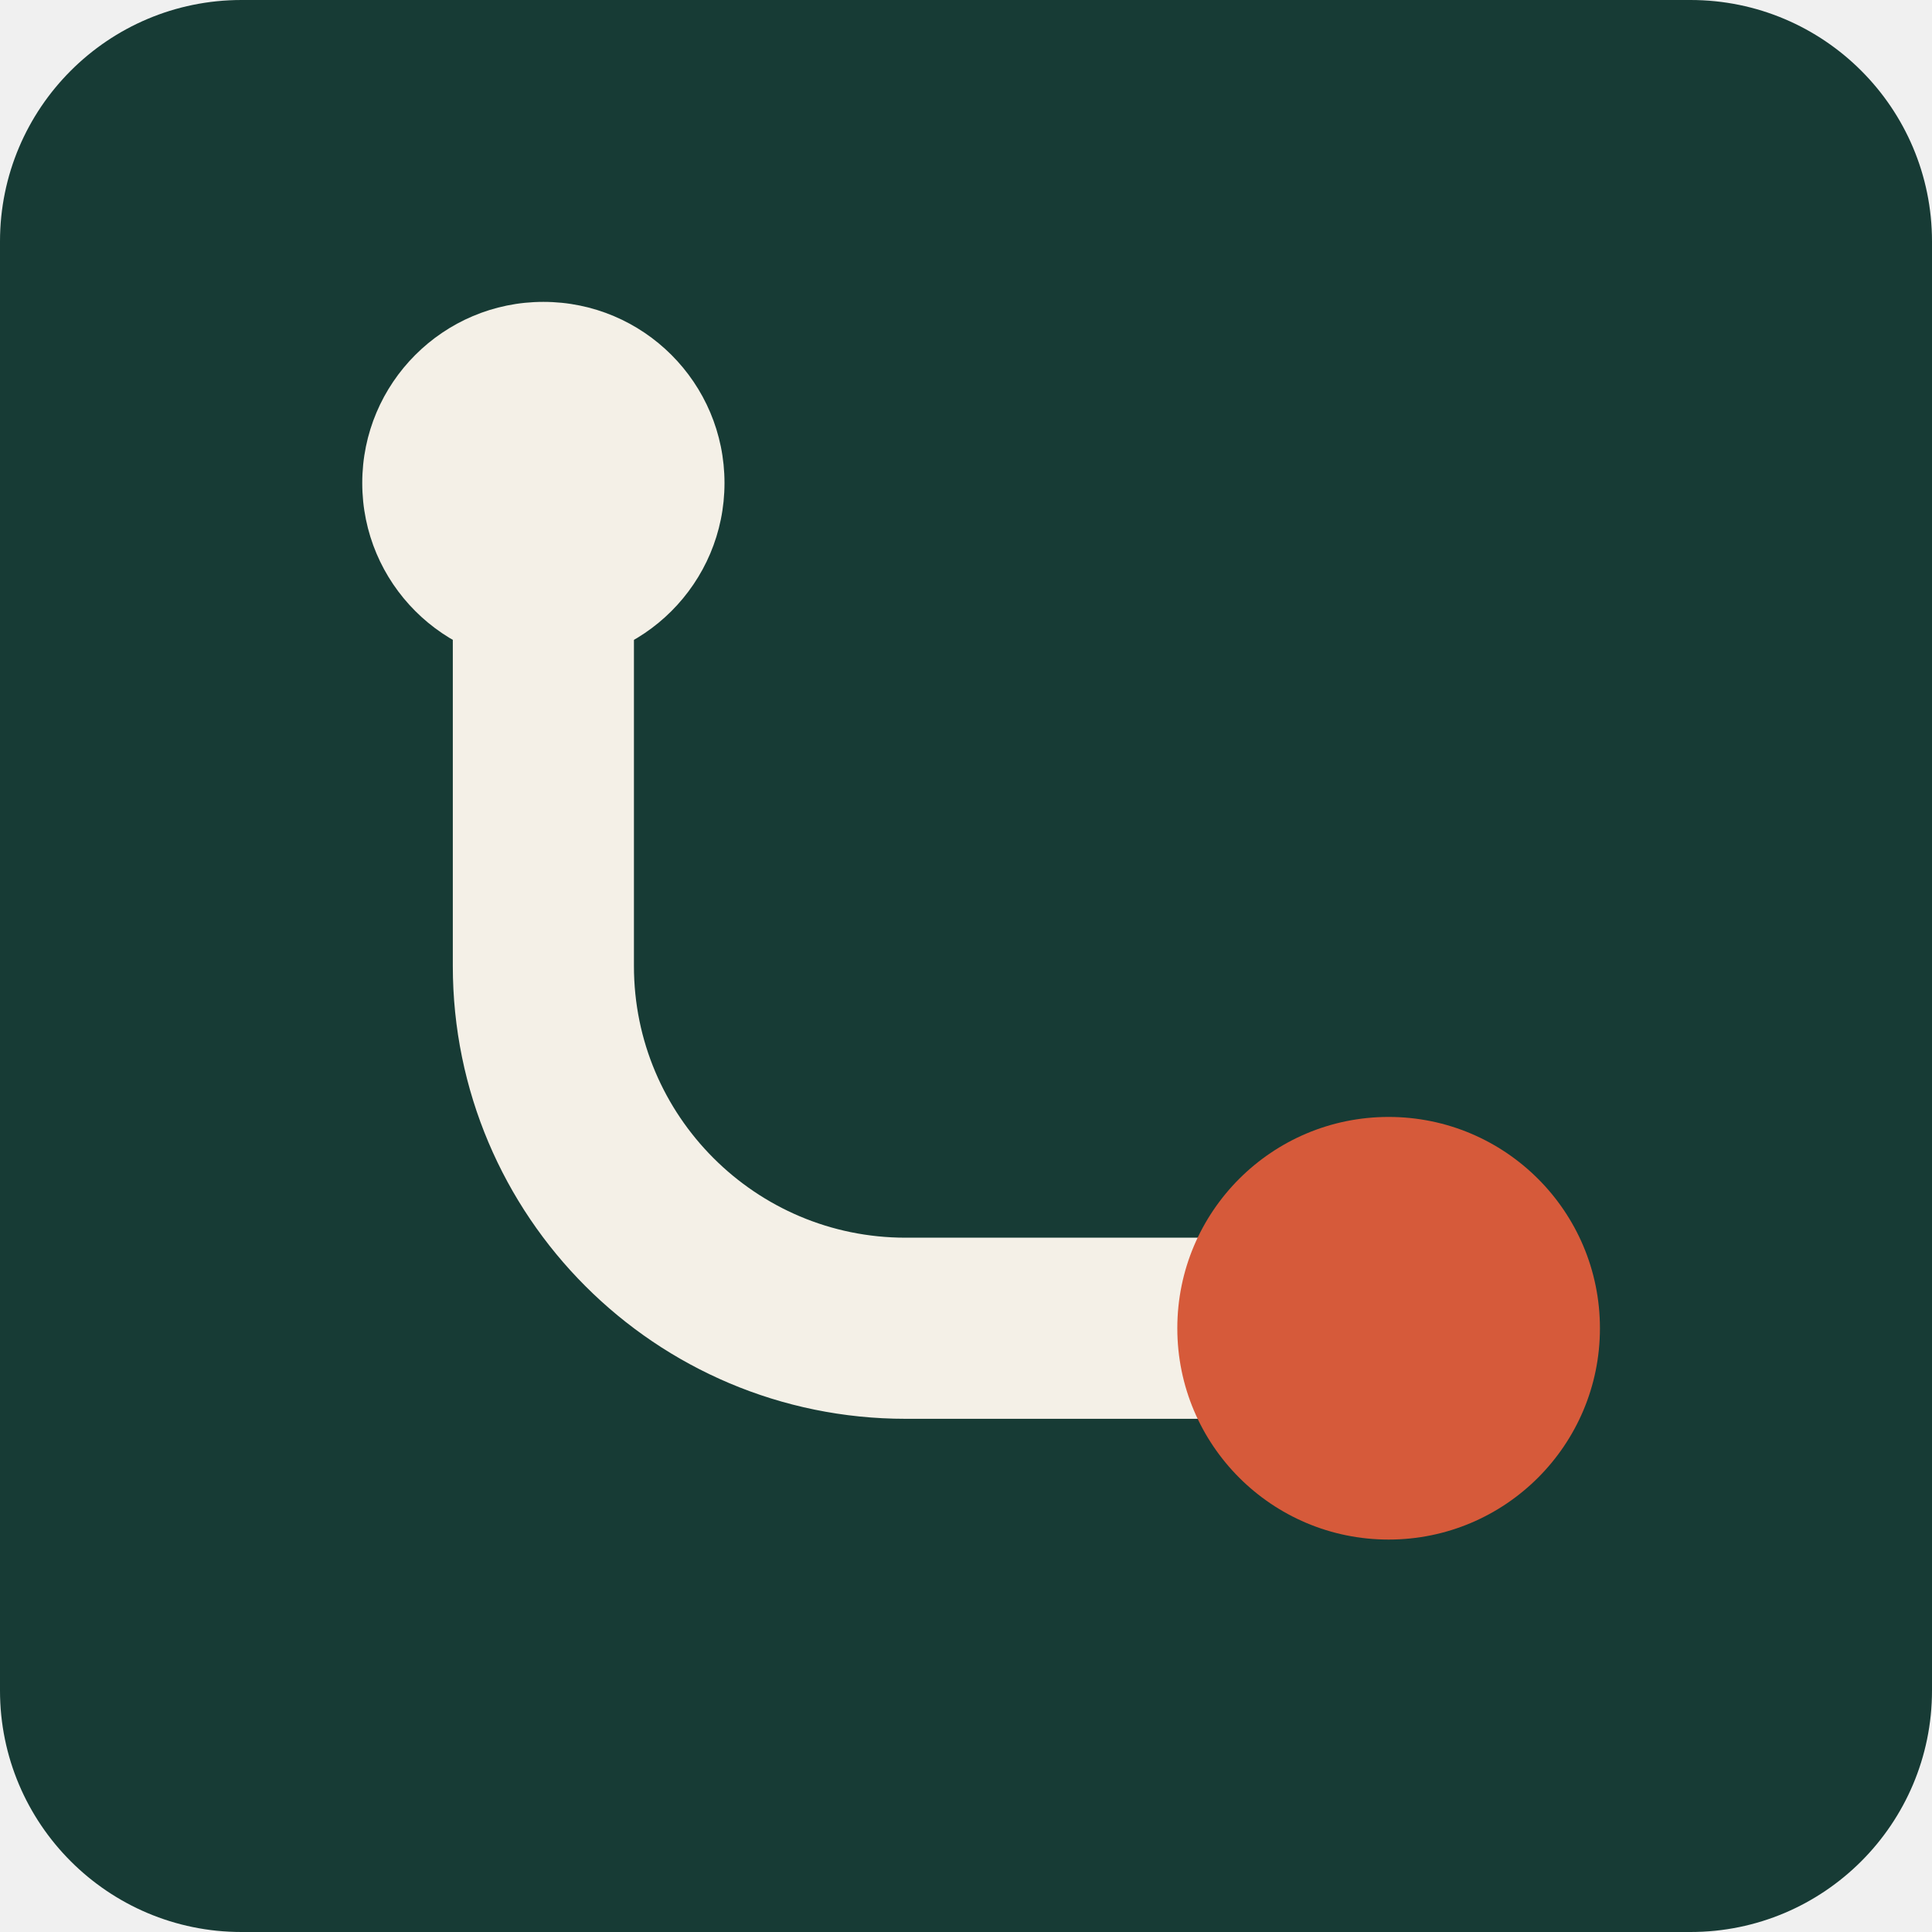
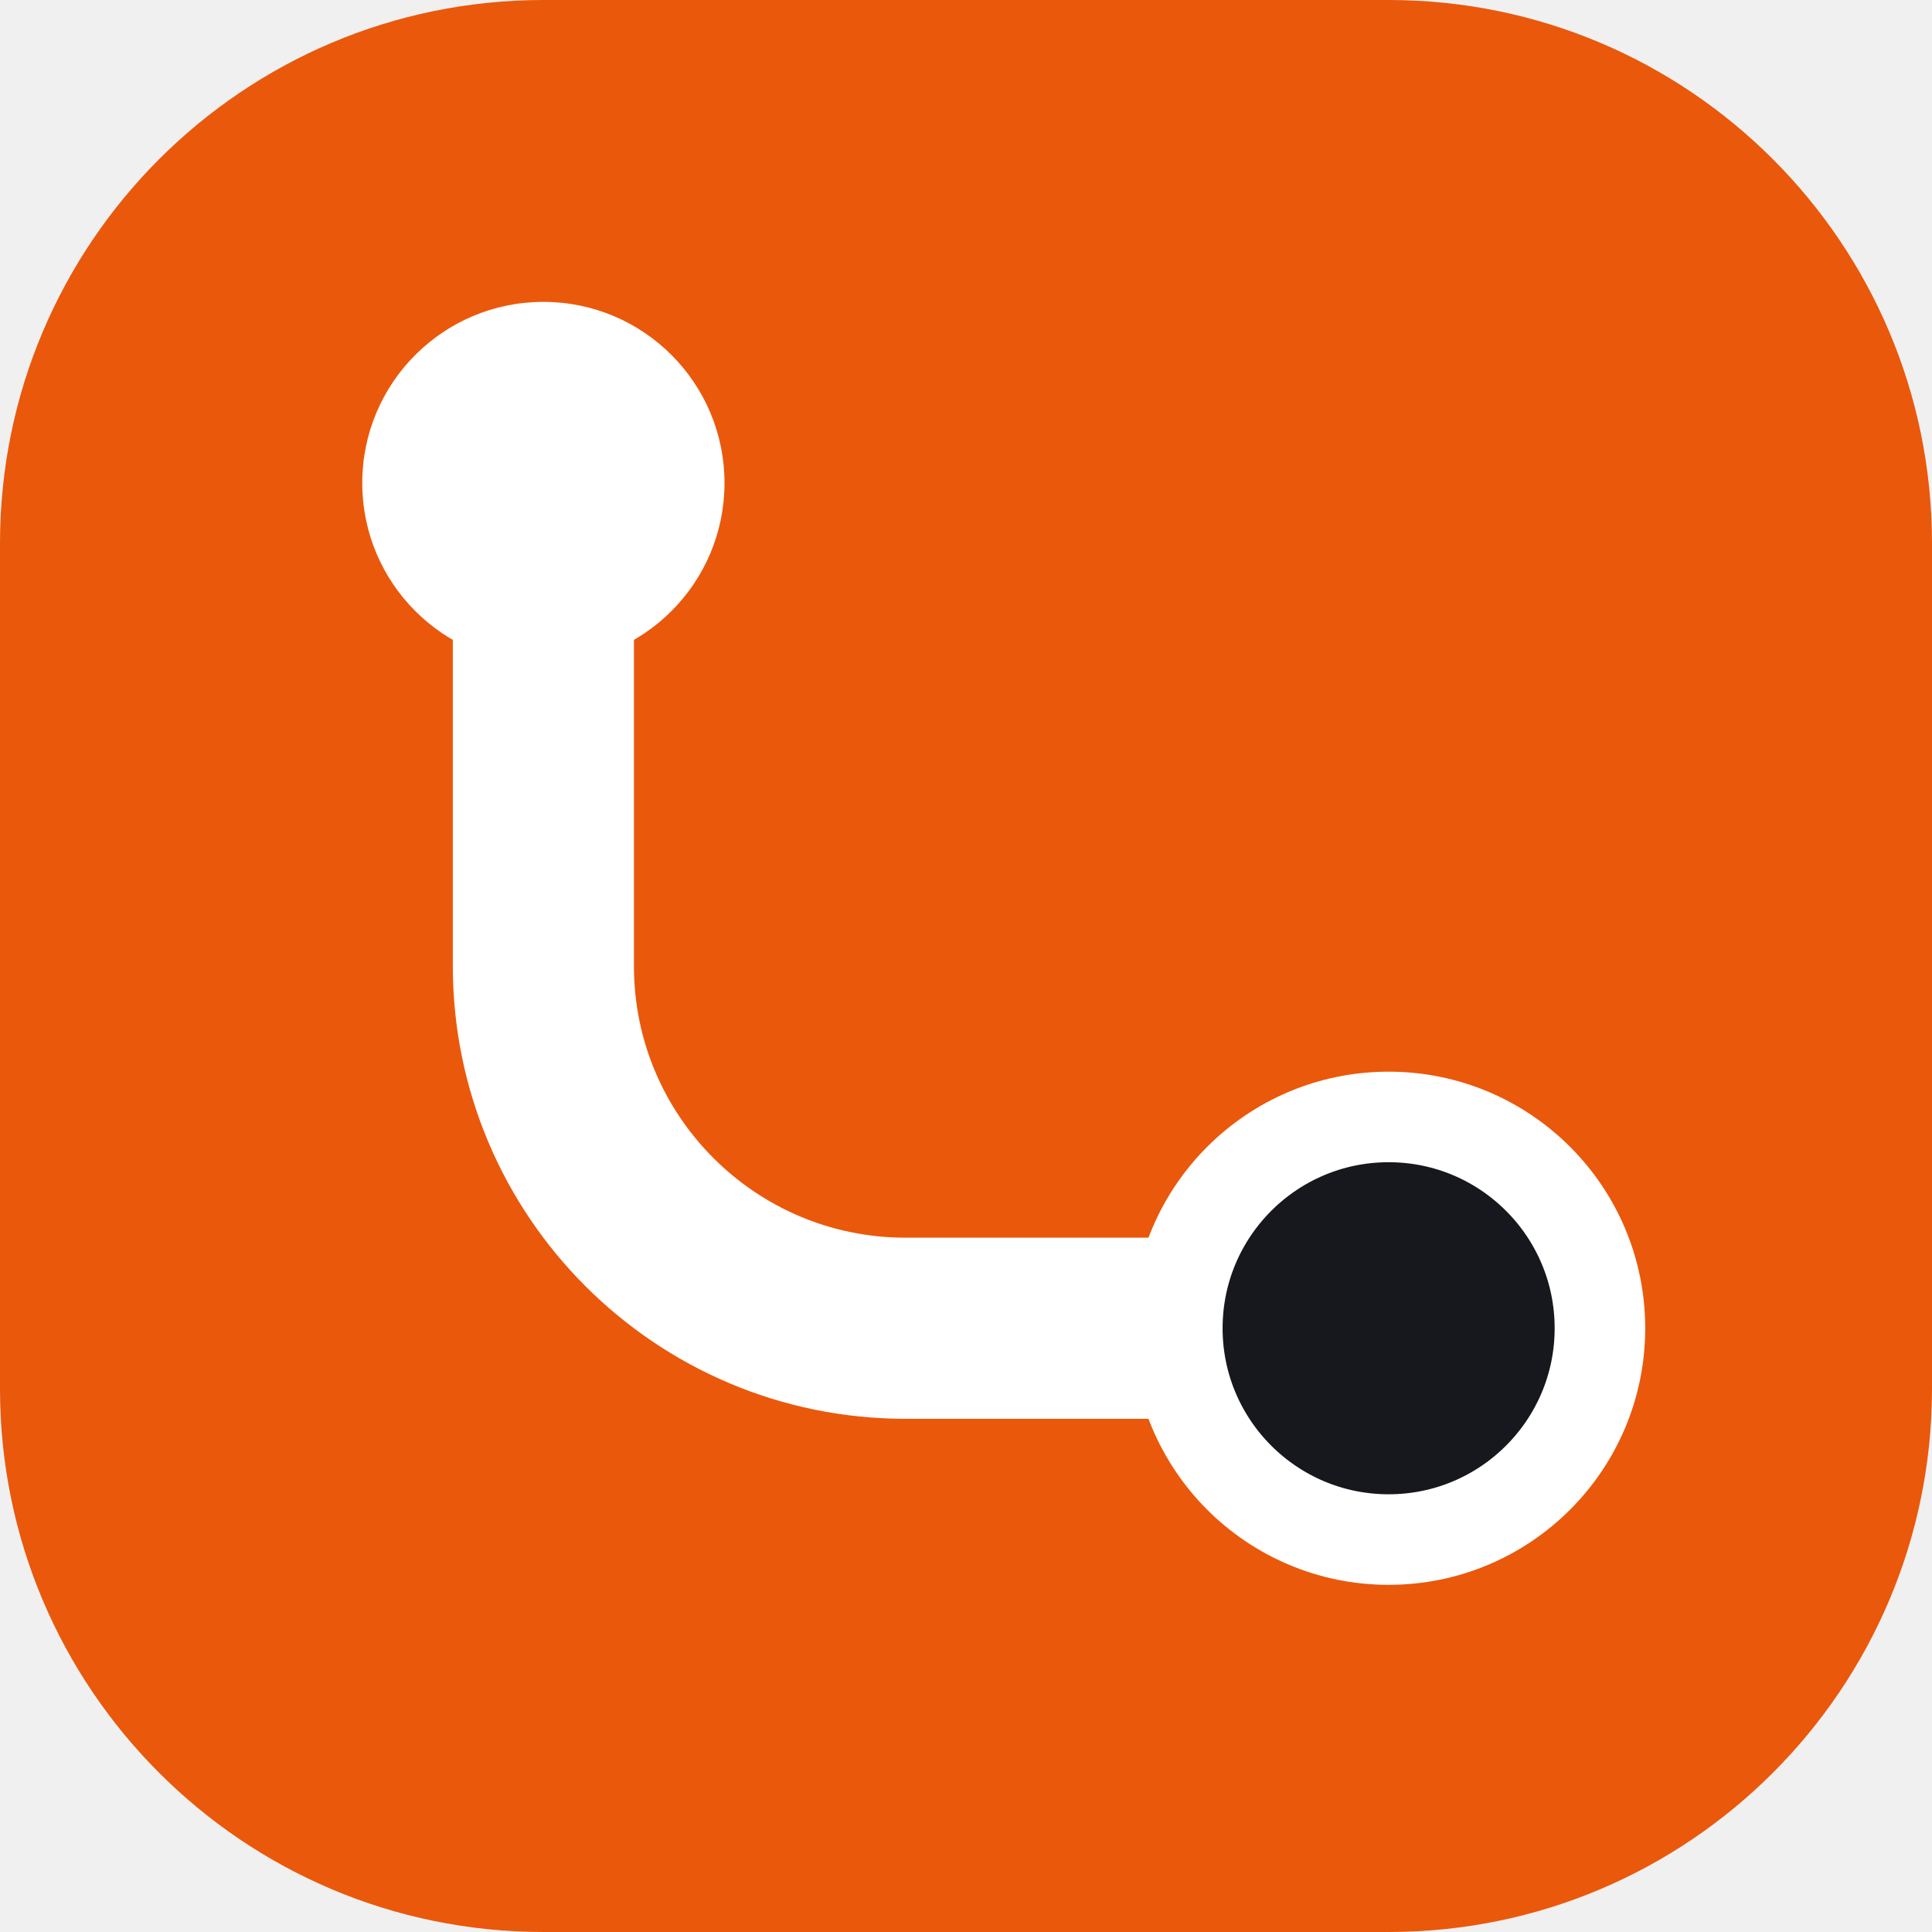
<svg xmlns="http://www.w3.org/2000/svg" width="32" height="32" viewBox="0 0 32 32" fill="none">
-   <rect width="32" height="32" rx="4" fill="#173B35" />
-   <path d="M9 8v8a6 6 0 0 0 6 6h8" stroke="#F4F0E7" stroke-width="3" stroke-linecap="round" />
-   <circle cx="9" cy="8" r="3" fill="#F4F0E7" />
-   <circle cx="23" cy="22" r="3.5" fill="#D65A3A" />
+   <rect width="32" height="32" rx="9" fill="#EA580B" />
+   <path d="M9 8v8a6 6 0 0 0 6 6h8" stroke="#FFFFFF" stroke-width="3" stroke-linecap="round" />
+   <circle cx="9" cy="8" r="3" fill="#FFFFFF" />
+   <circle cx="23" cy="22" r="3.5" fill="#16181D" stroke="#FFFFFF" stroke-width="1.5" />
</svg>
